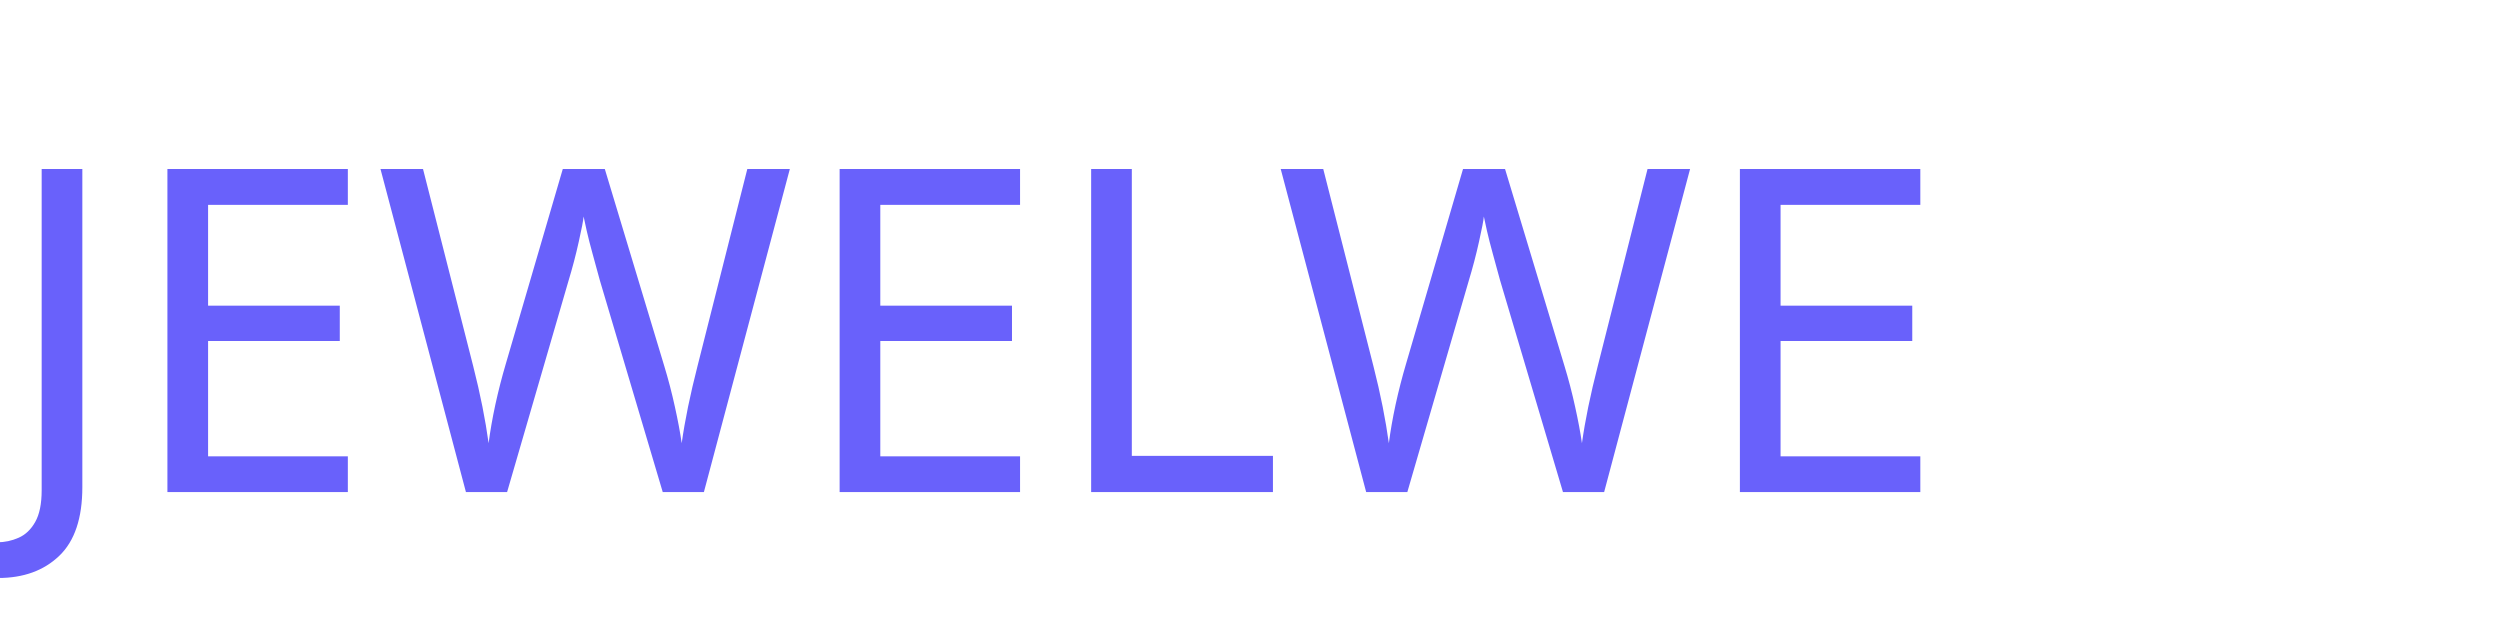
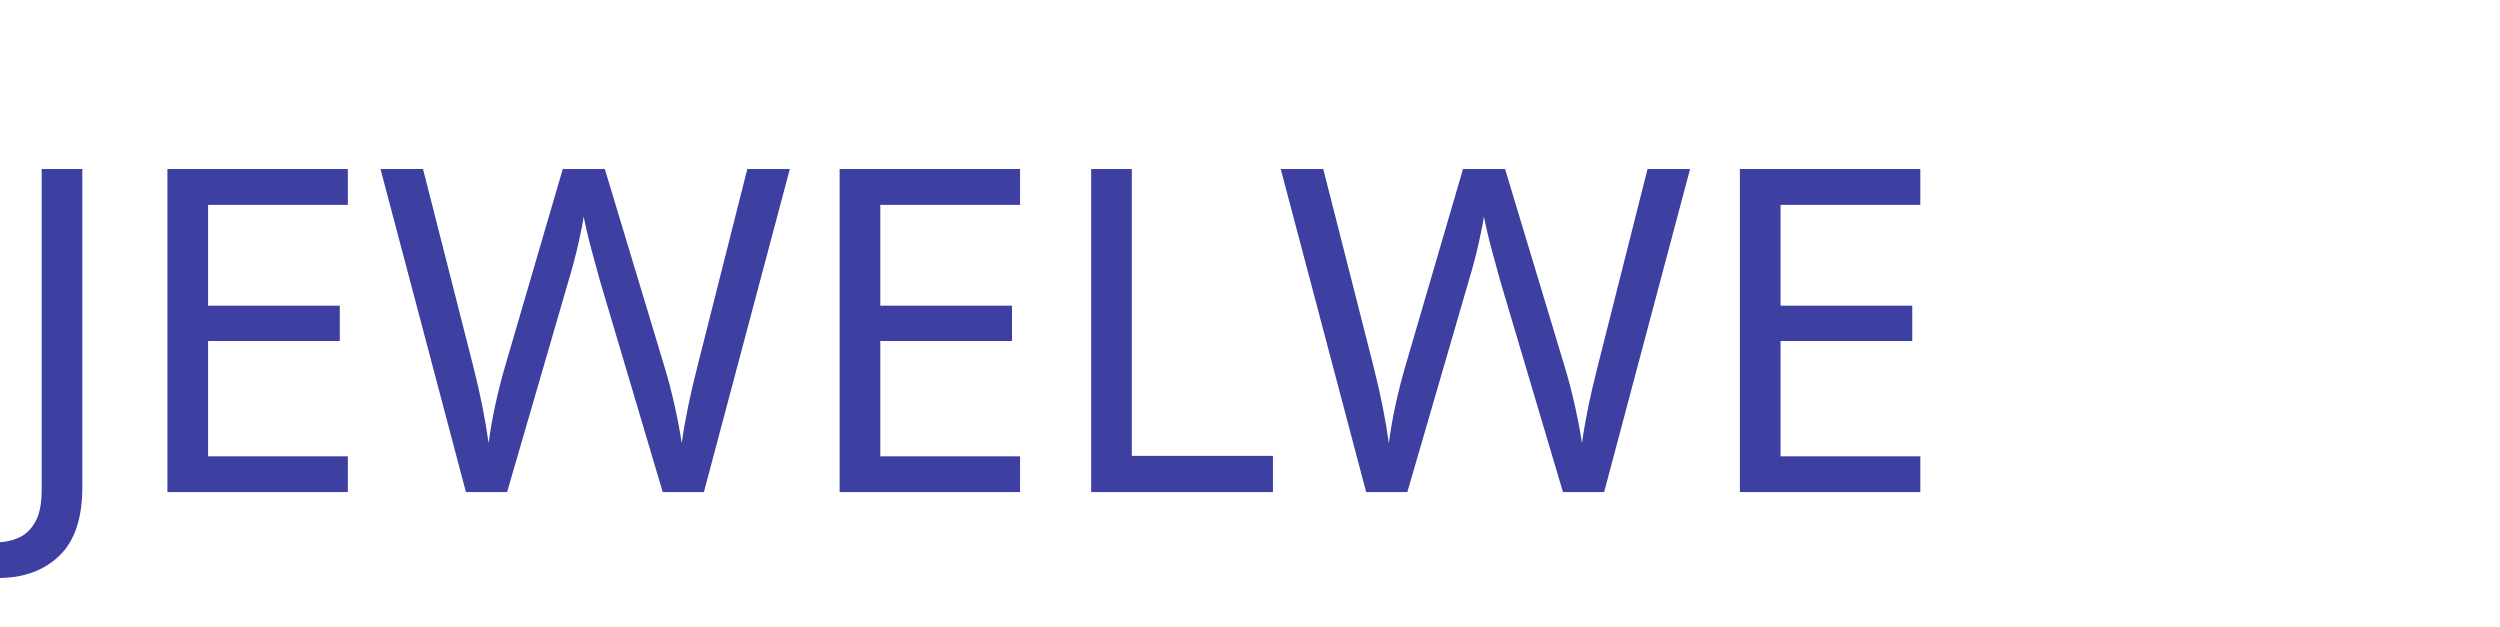
<svg xmlns="http://www.w3.org/2000/svg" height="50" viewBox="0 0 315 79">
-   <text id="JEWELWE" fill="#6961fb" font-size="57" font-family="SegoeUI, Segoe UI">
+   <text id="JEWELWE" fill="#3e40a1" font-size="57" font-family="SegoeUI, Segoe UI">
    <tspan x="0" y="62">JEWELWE</tspan>
  </text>
</svg>
